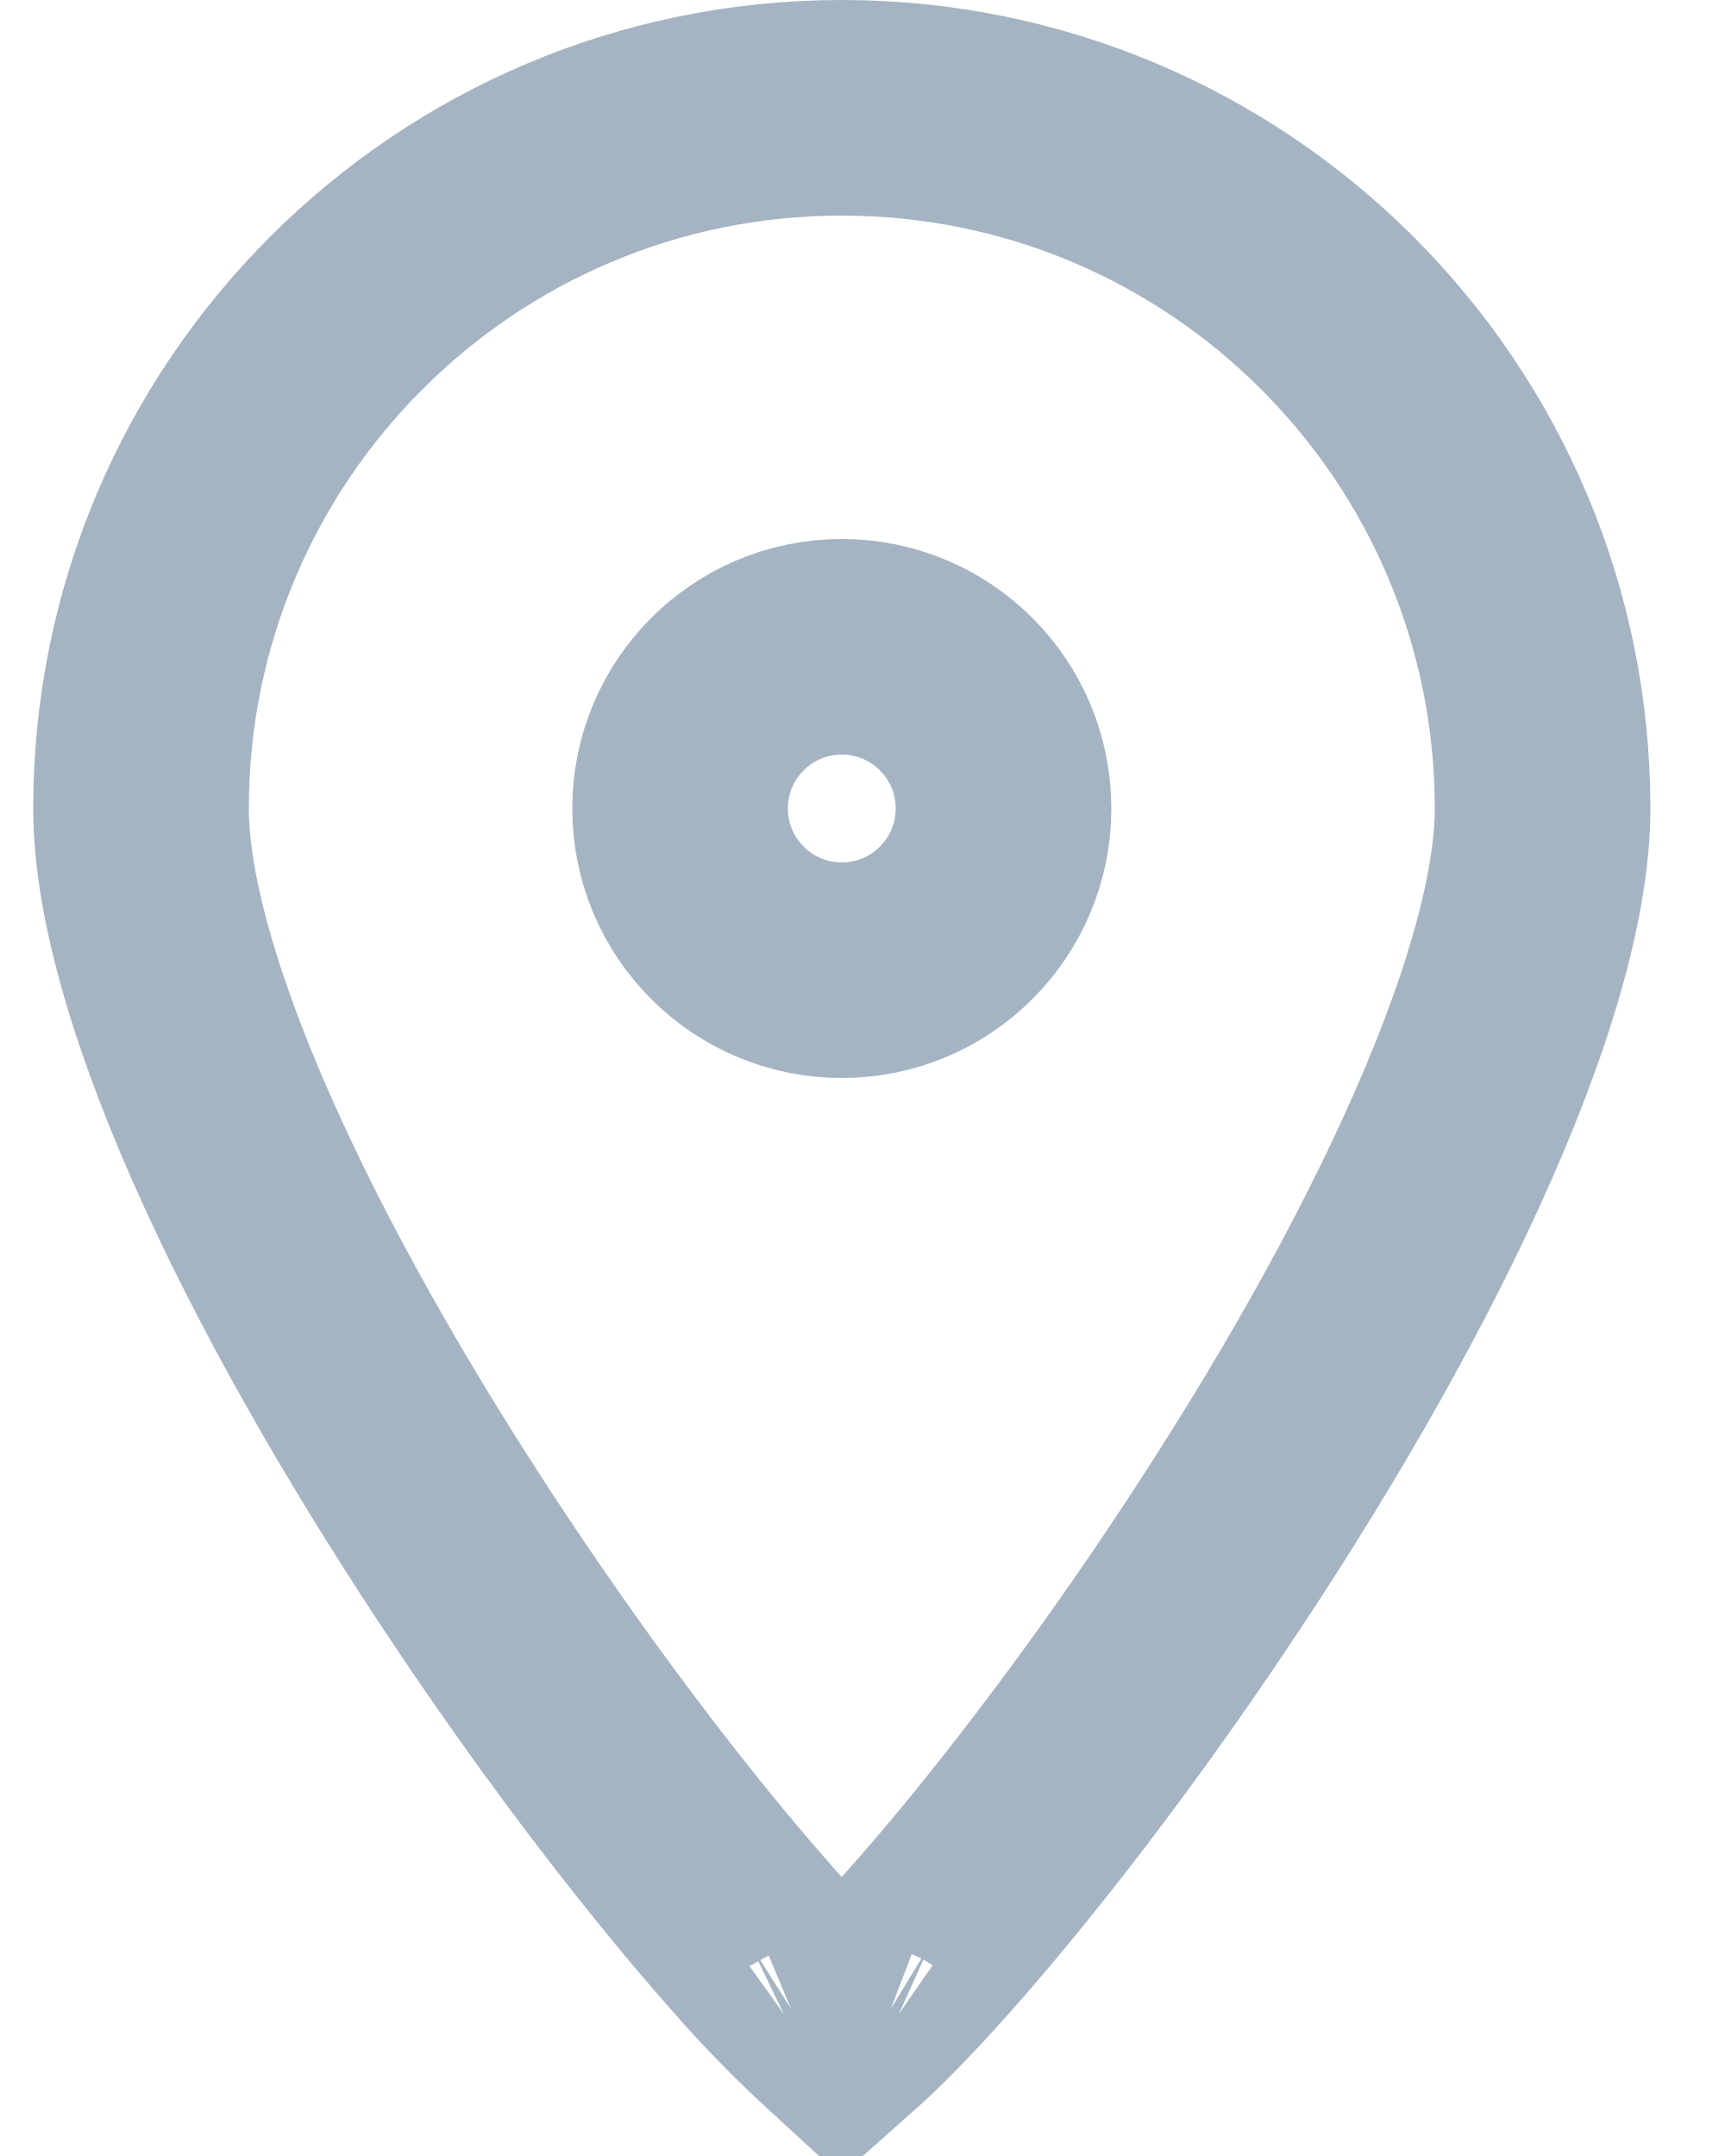
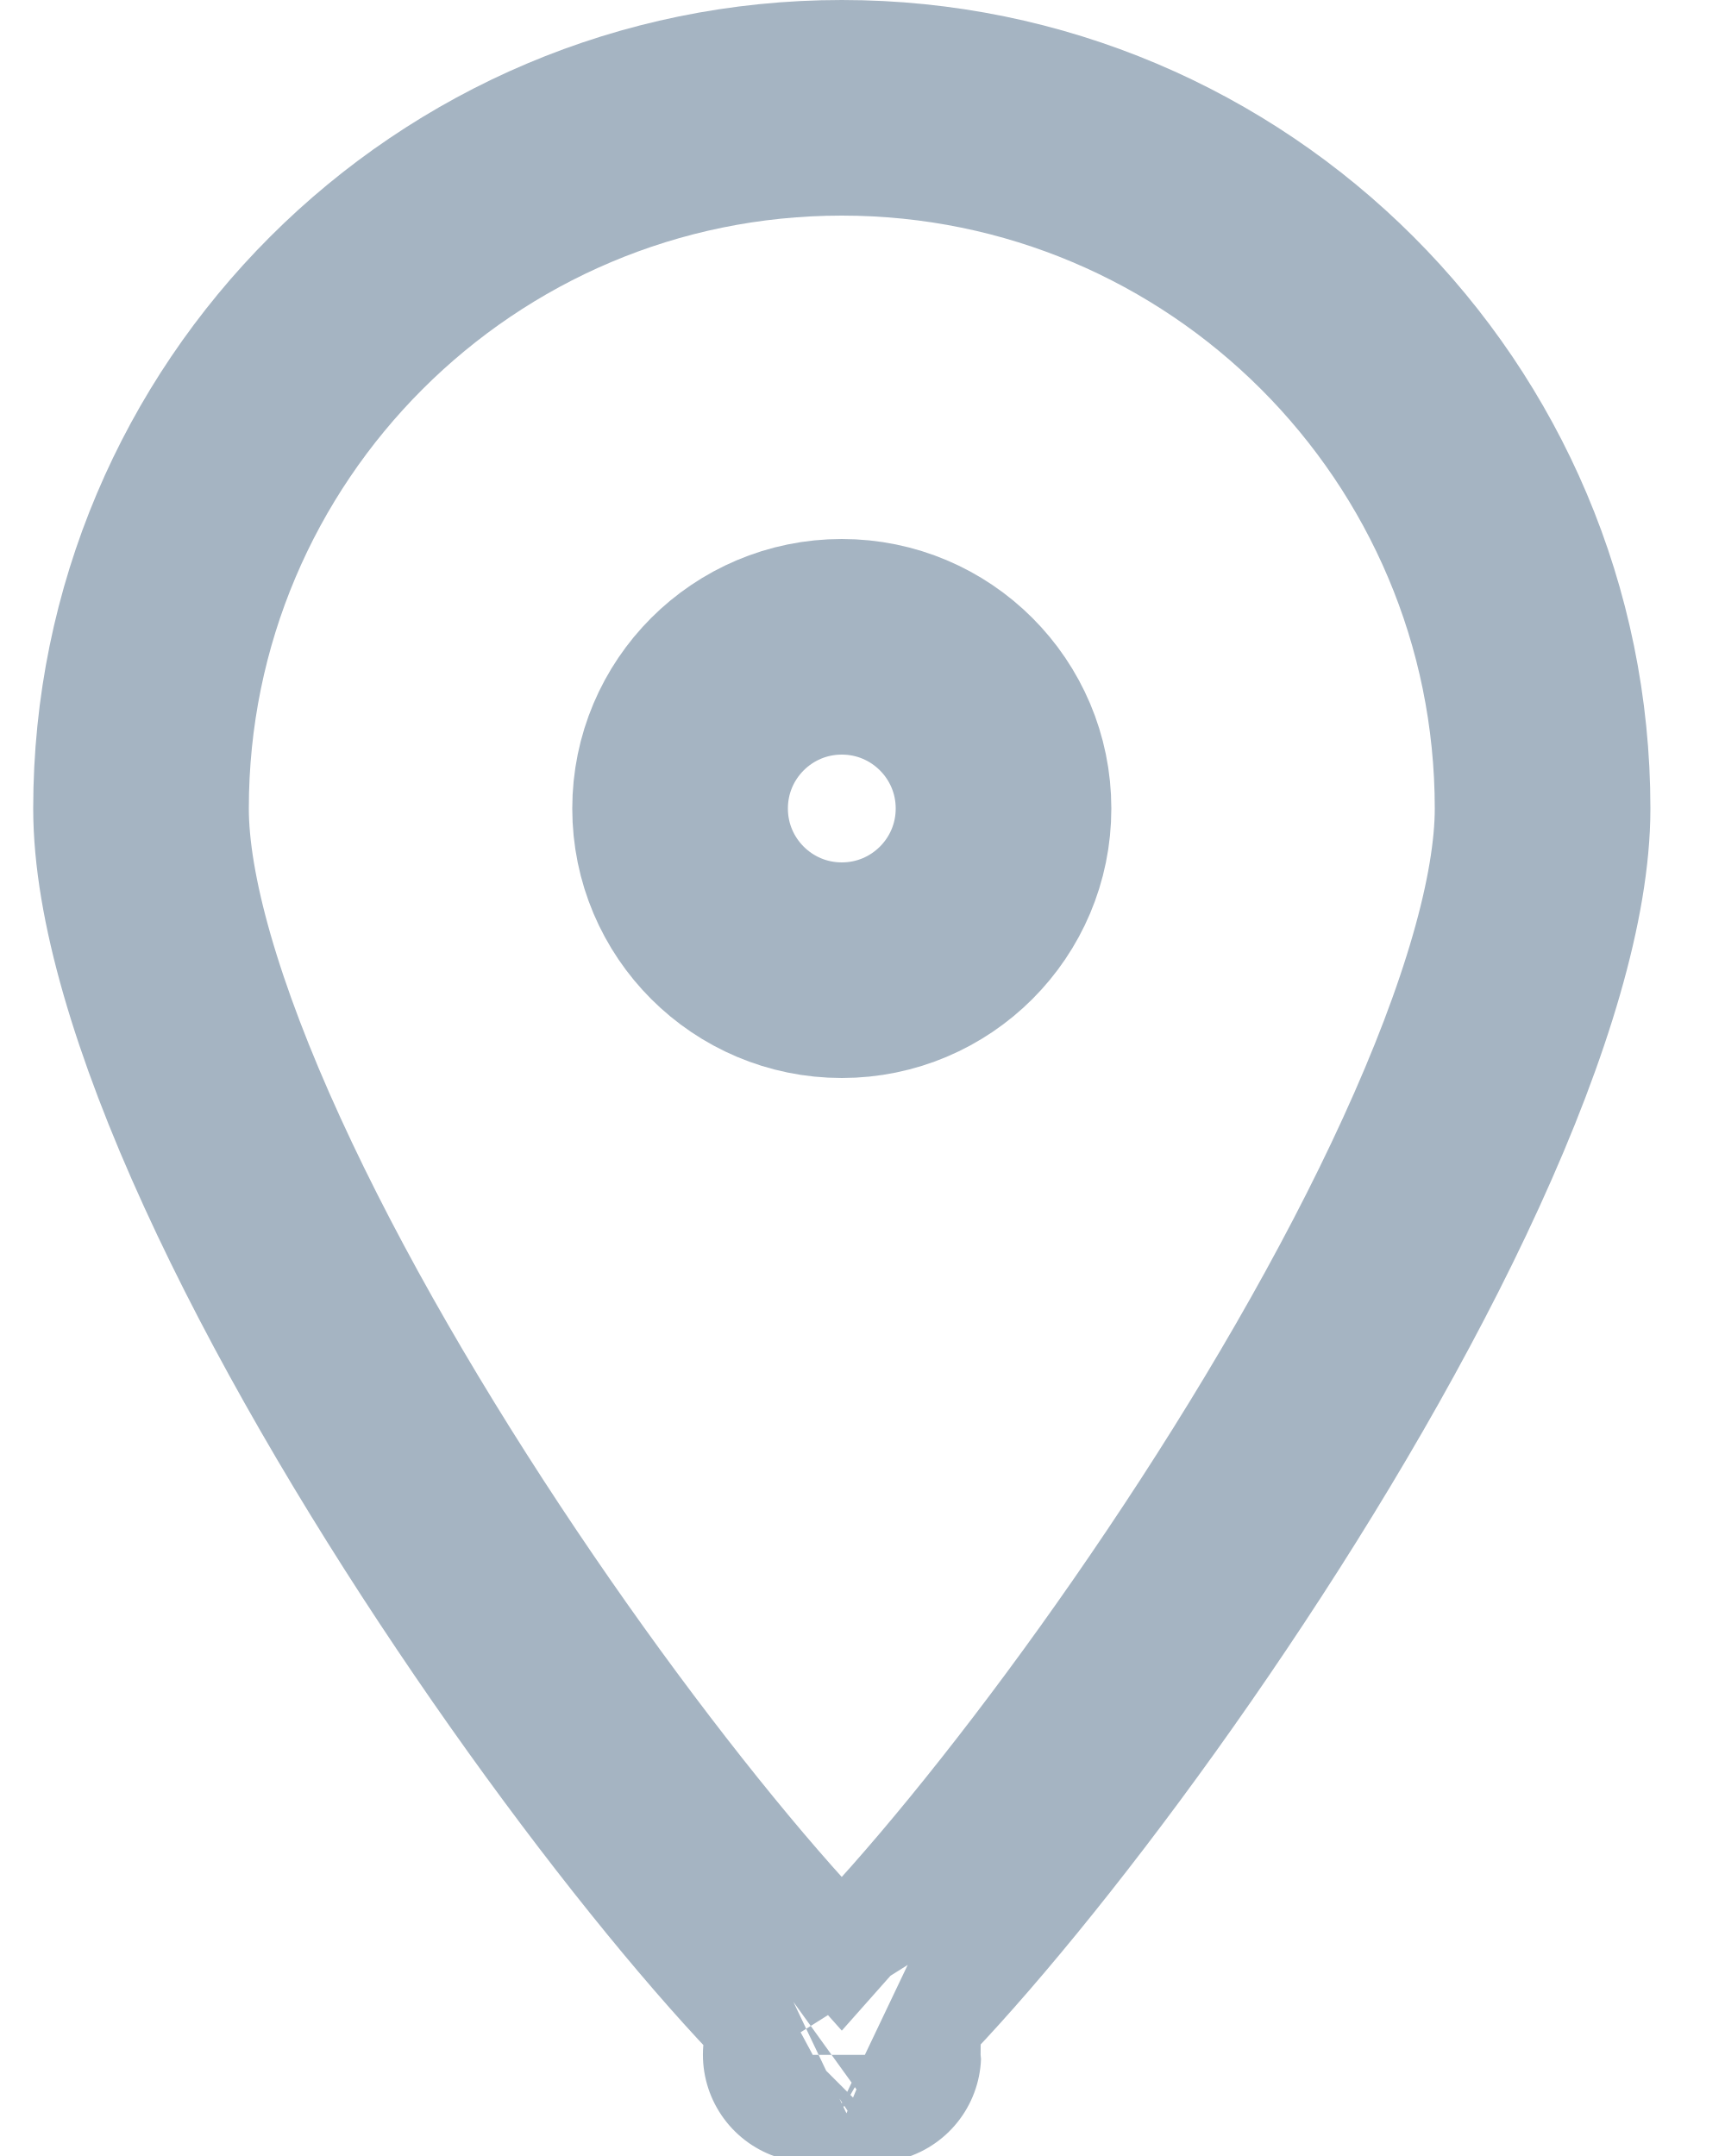
- <svg xmlns="http://www.w3.org/2000/svg" width="16" height="20" fill="none">
-   <path d="M14.308 7.5c0 .816-.333 1.956-.941 3.284-.596 1.304-1.41 2.688-2.265 3.962-.854 1.273-1.734 2.411-2.45 3.221-.337.381-.623.674-.844.87a10.65 10.65 0 01-.845-.87c-.716-.81-1.596-1.948-2.45-3.221-.855-1.274-1.669-2.658-2.265-3.962-.608-1.328-.94-2.468-.94-3.284a6.5 6.5 0 0113 0zM7.516 19.062l.018-.01a.092.092 0 01-.018.01zm.565-.01l.019.01a.09.09 0 01-.019-.01z" stroke="#A5B4C2" stroke-width="2" />
+ <svg xmlns="http://www.w3.org/2000/svg" width="16" height="20" viewBox="0 0 16 20" fill="none">
+   <path d="M14.308 7.5C14.308 8.316 13.975 9.456 13.367 10.784C12.771 12.088 11.957 13.473 11.102 14.746C10.248 16.019 9.368 17.157 8.652 17.967C8.315 18.348 8.028 18.641 7.808 18.837C7.587 18.641 7.3 18.348 6.963 17.967C6.247 17.157 5.367 16.019 4.513 14.746C3.658 13.473 2.844 12.088 2.248 10.784C1.64 9.456 1.308 8.316 1.308 7.5C1.308 3.91 4.218 1 7.808 1C11.398 1 14.308 3.91 14.308 7.5ZM7.516 19.062C7.516 19.062 7.522 19.058 7.534 19.053C7.521 19.06 7.515 19.063 7.516 19.062ZM8.081 19.053C8.093 19.058 8.1 19.062 8.1 19.062C8.1 19.063 8.094 19.06 8.081 19.053Z" stroke="#A5B4C2" stroke-width="2" />
  <circle cx="7.808" cy="7.5" r="1.5" stroke="#A5B4C2" stroke-width="2" />
</svg>
